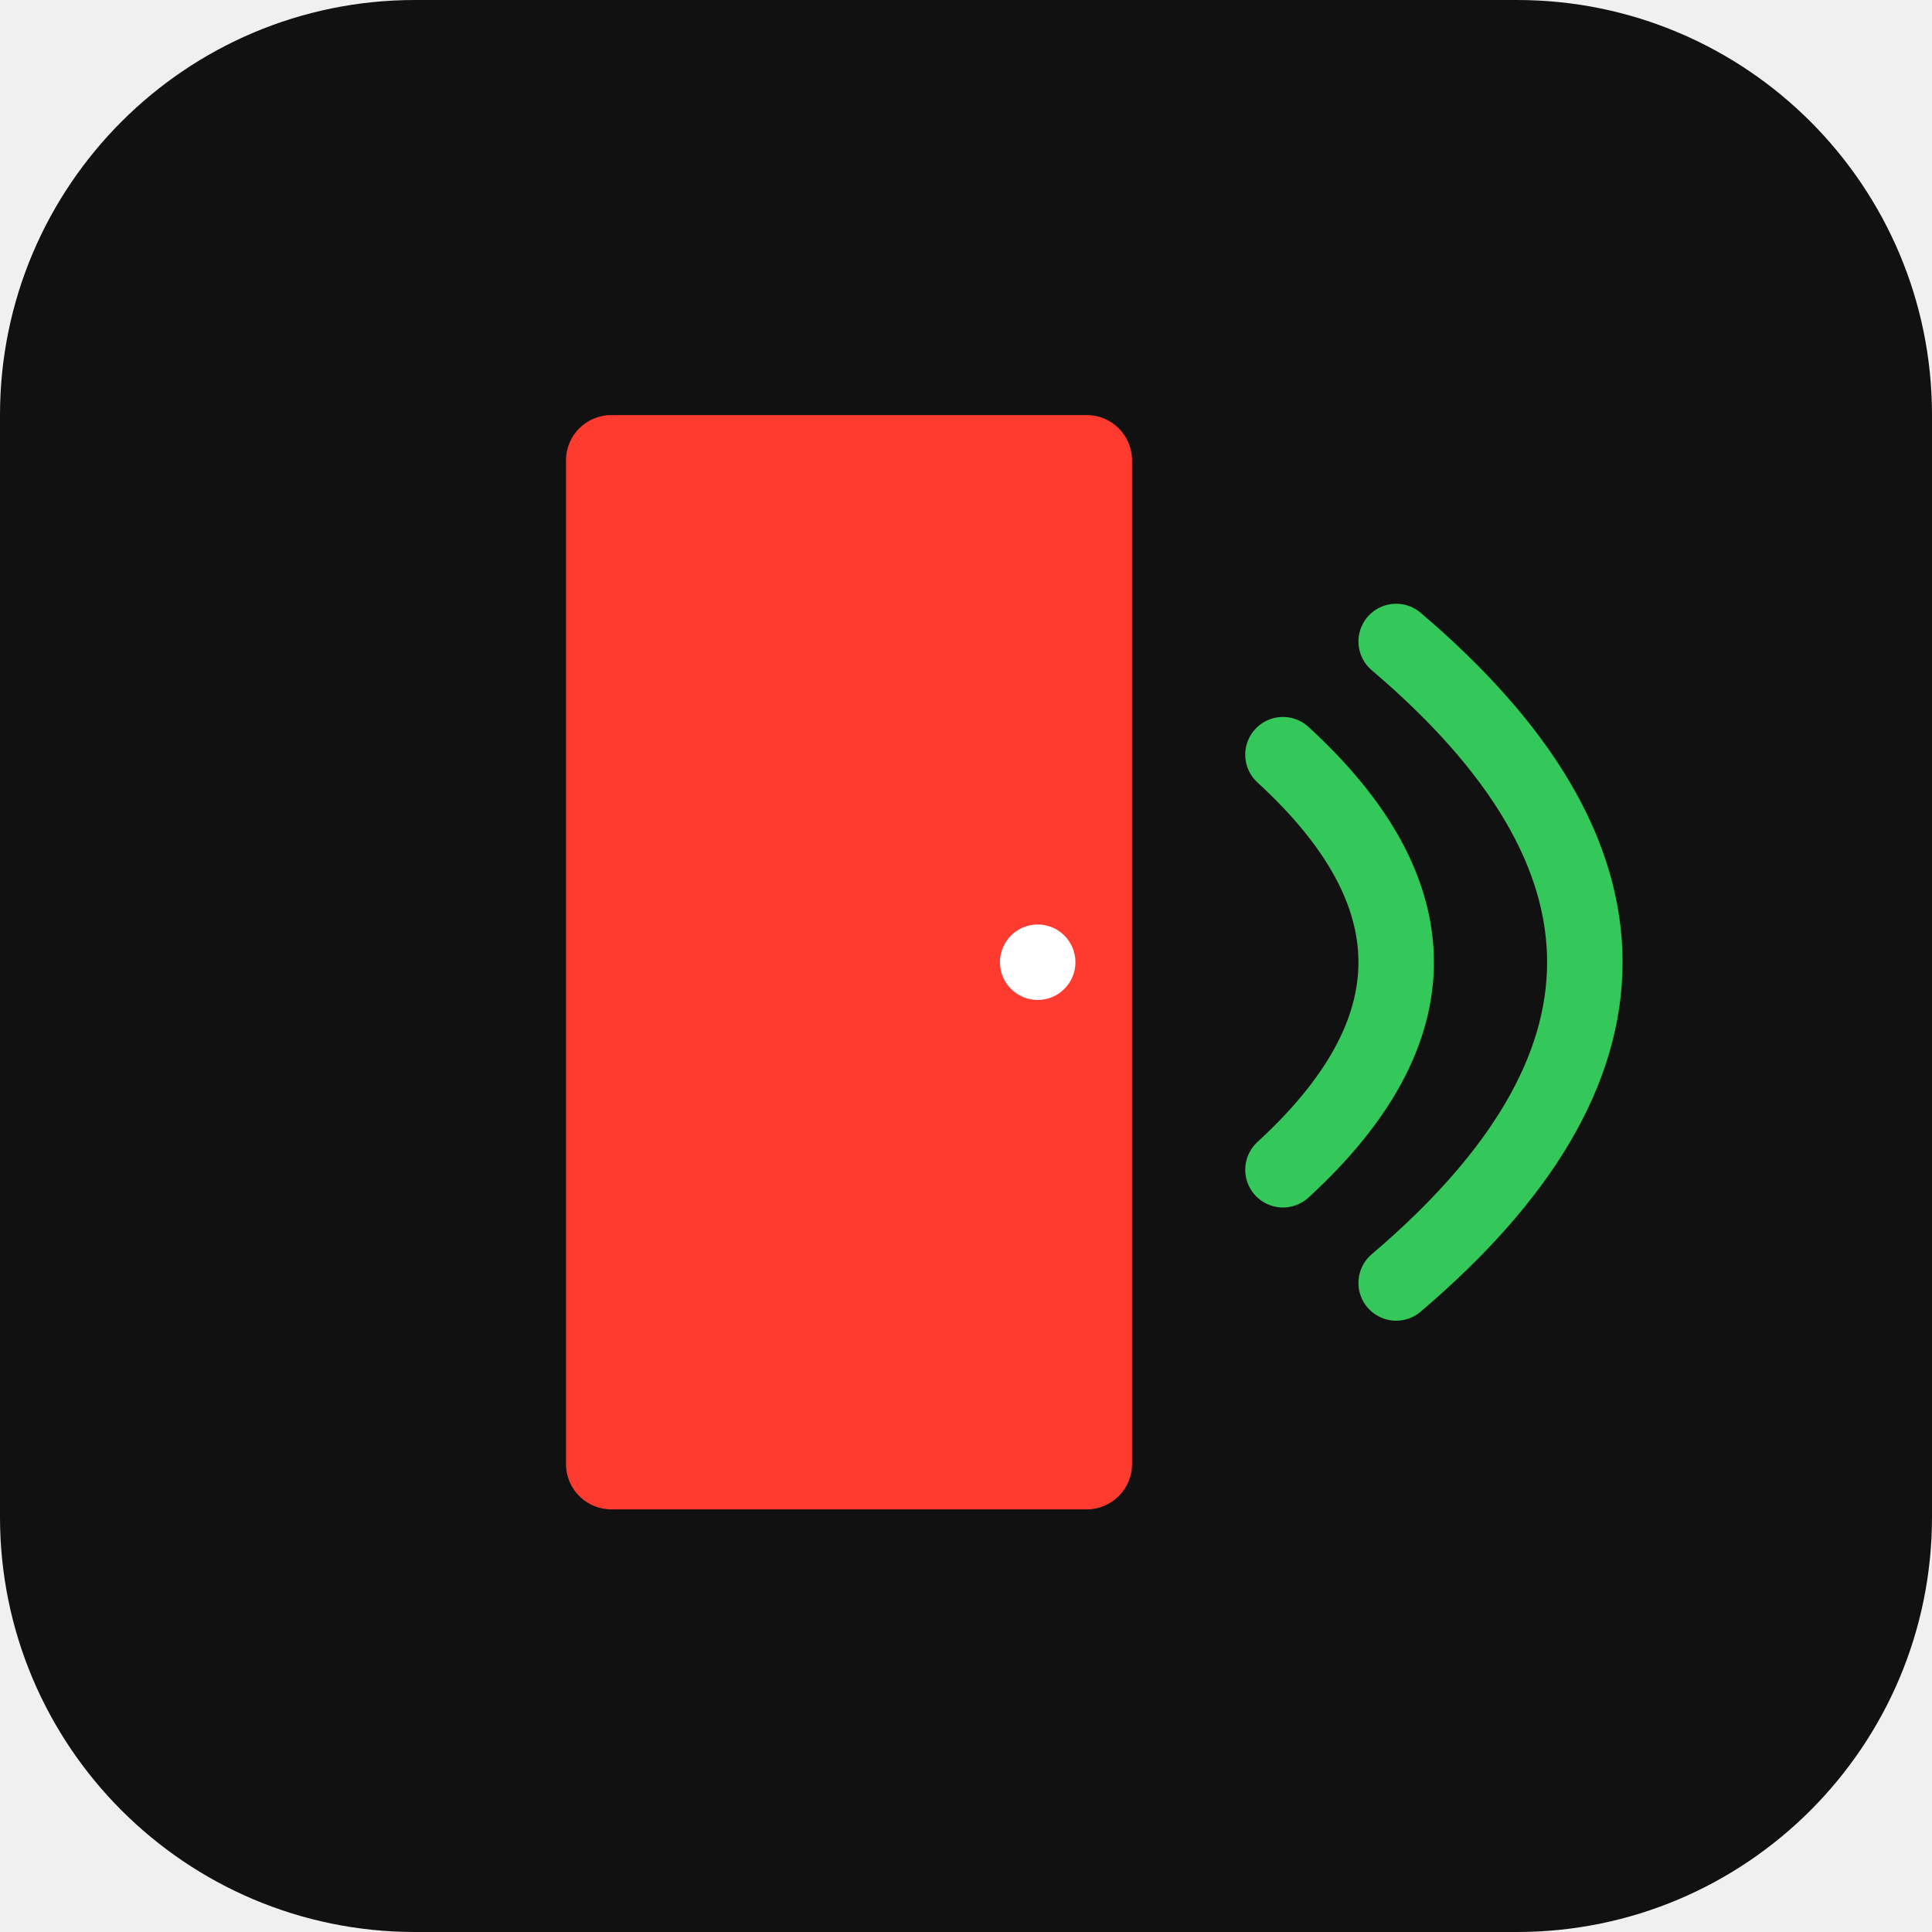
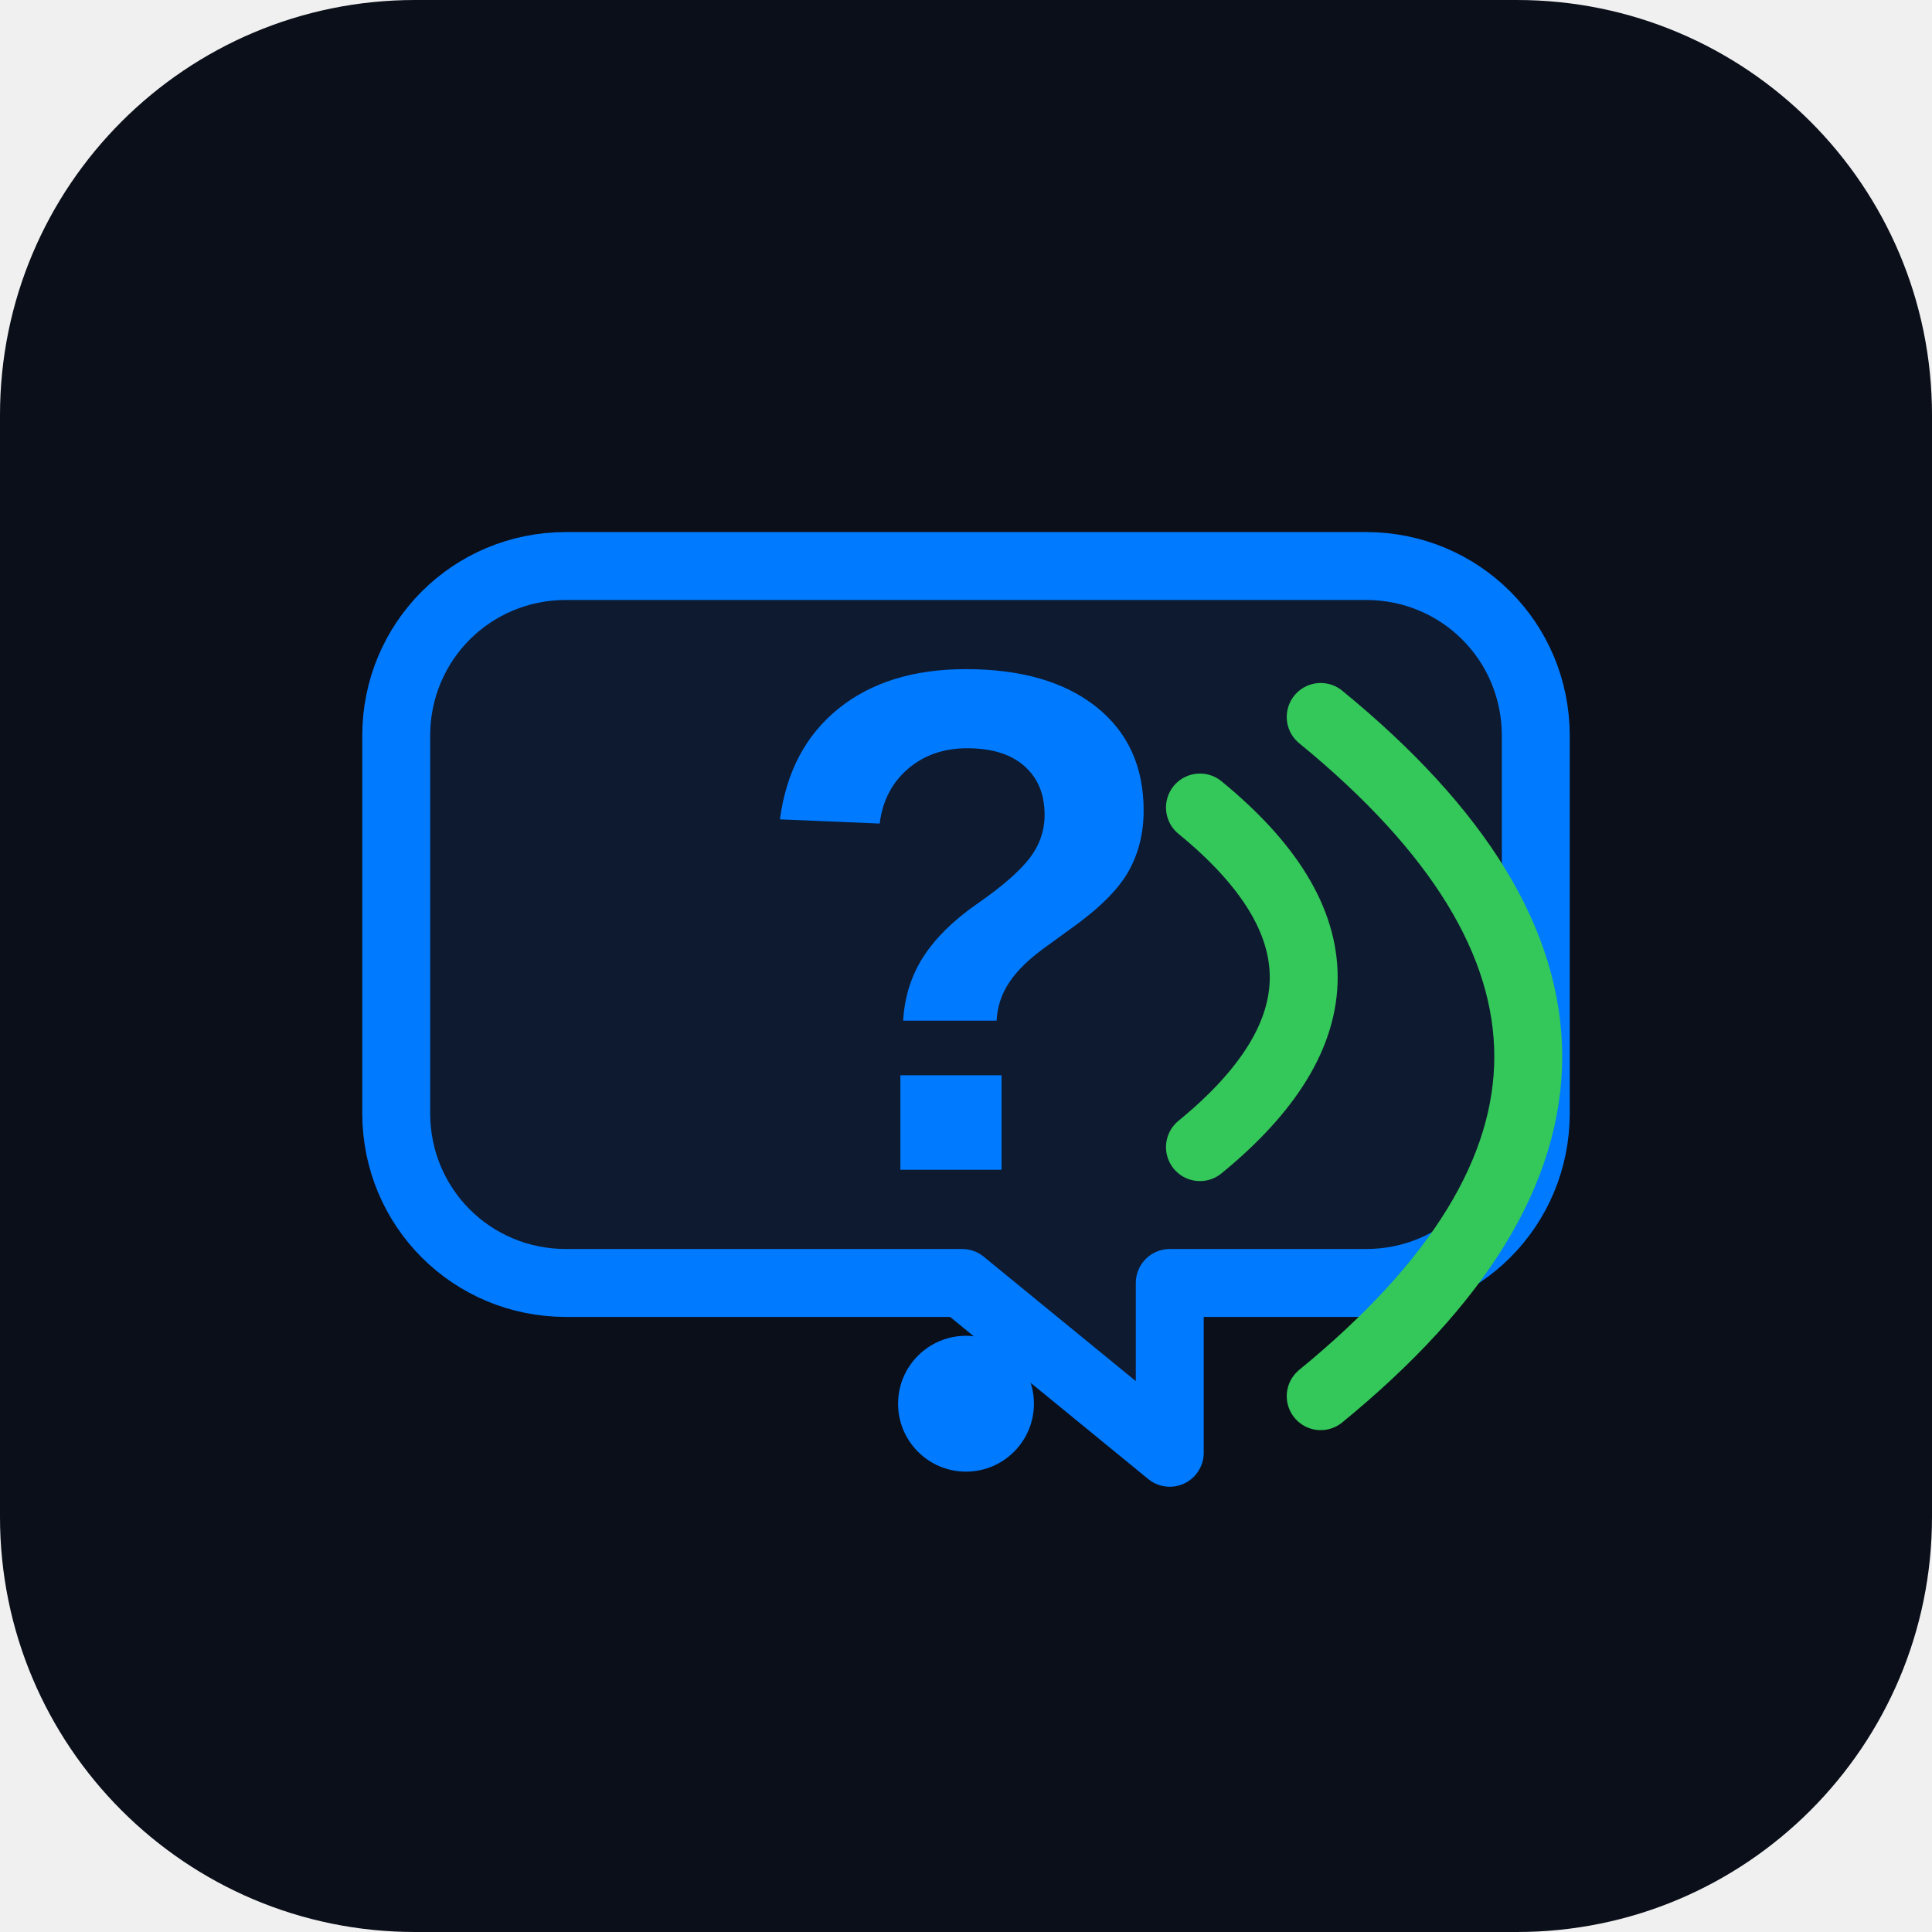
<svg xmlns="http://www.w3.org/2000/svg" width="512" height="512" viewBox="0 0 512 512">
-   <rect width="512" height="512" rx="110" fill="#111" />
-   <rect x="150" y="110" width="150" height="290" rx="12" fill="#ff3b30" />
-   <circle cx="275" cy="255" r="10" fill="#ffffff" />
-   <path d="M340 200          q60 55 0 110" stroke="#34c759" stroke-width="20" fill="none" stroke-linecap="round" />
-   <path d="M370 170          q100 85 0 170" stroke="#34c759" stroke-width="20" fill="none" stroke-linecap="round" />
+   <rect width="512" height="512" rx="110" fill="#0B0F1A" />
+   <path d="M150 150        C125 150 105 170 105 195        V295        C105 320 125 340 150 340        H255        L310 385        V340        H362        C387 340 407 320 407 295        V195        C407 170 387 150 362 150        H150 Z" fill="#0E1A2F" stroke="#007AFF" stroke-width="18" stroke-linejoin="round" />
+   <text x="256" y="310" text-anchor="middle" font-size="190" font-family="Arial, 'Segoe UI', sans-serif" font-weight="900" fill="#007AFF">?</text>
+   <circle cx="256" cy="372" r="18" fill="#007AFF" />
+   <path d="M318 214        q55 45 0 90" stroke="#34C759" stroke-width="18" fill="none" stroke-linecap="round" />
+   <path d="M350 190        q110 90 0 180" stroke="#34C759" stroke-width="18" fill="none" stroke-linecap="round" />
</svg>
